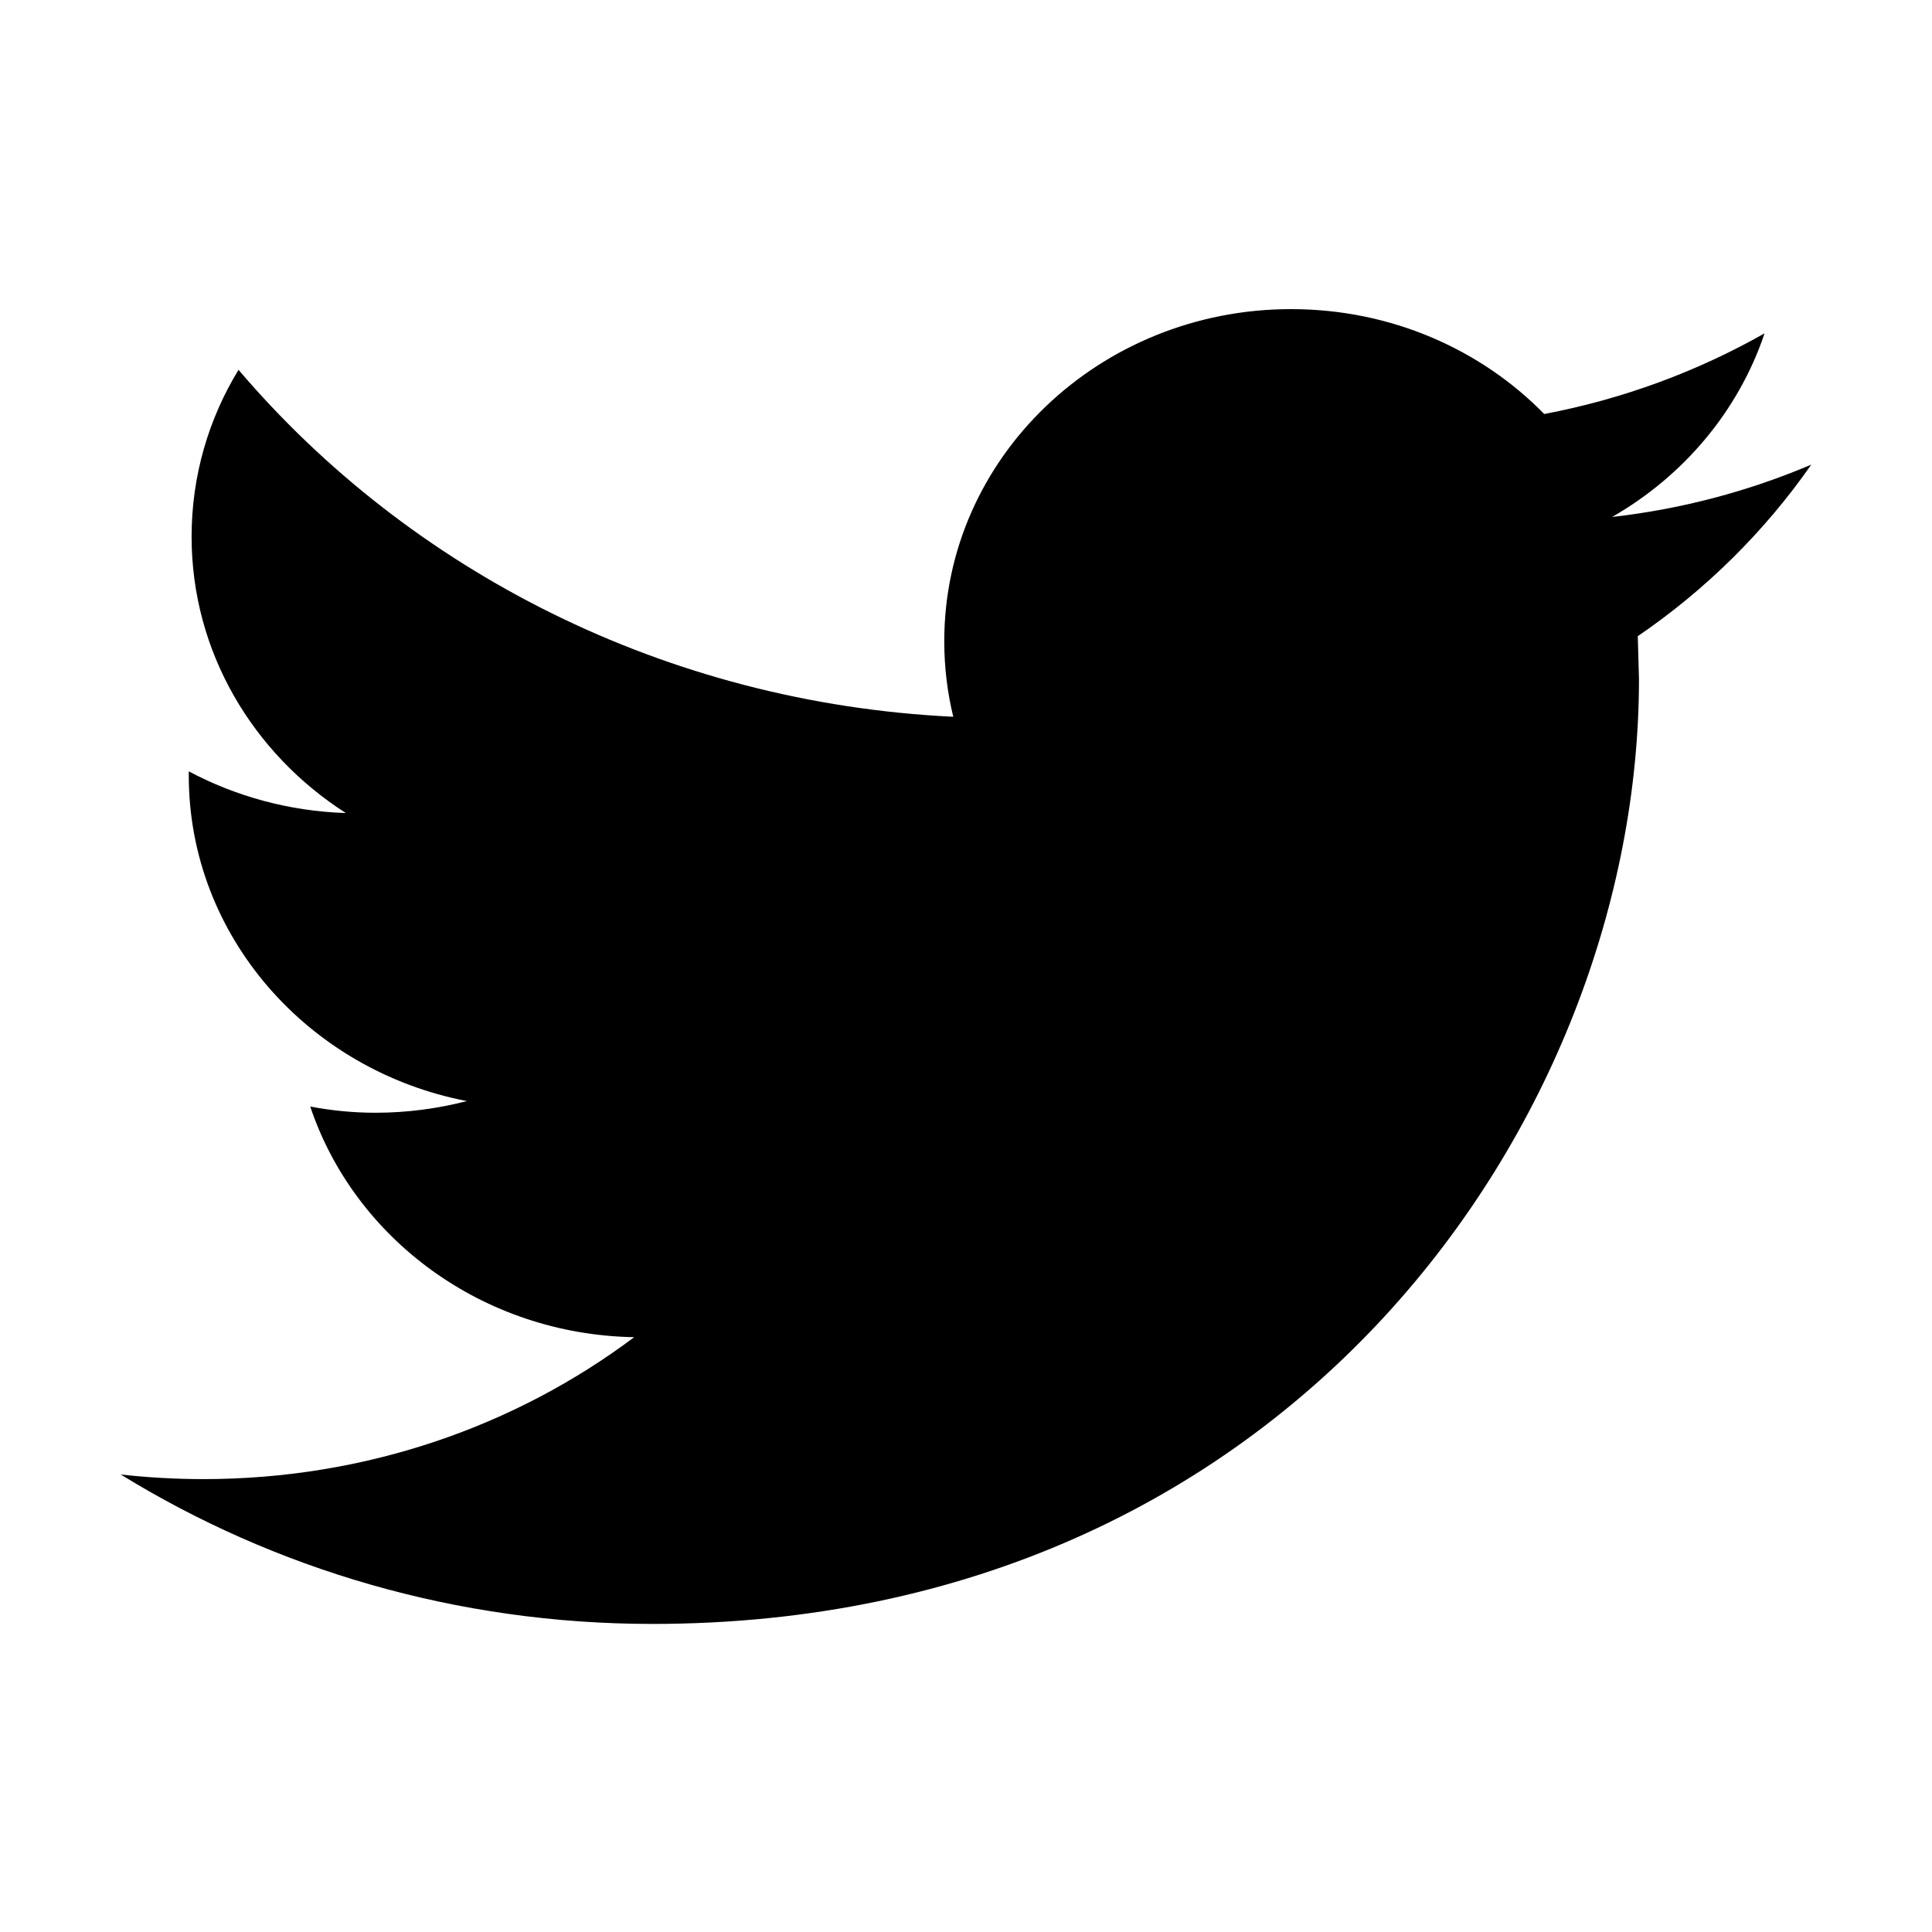
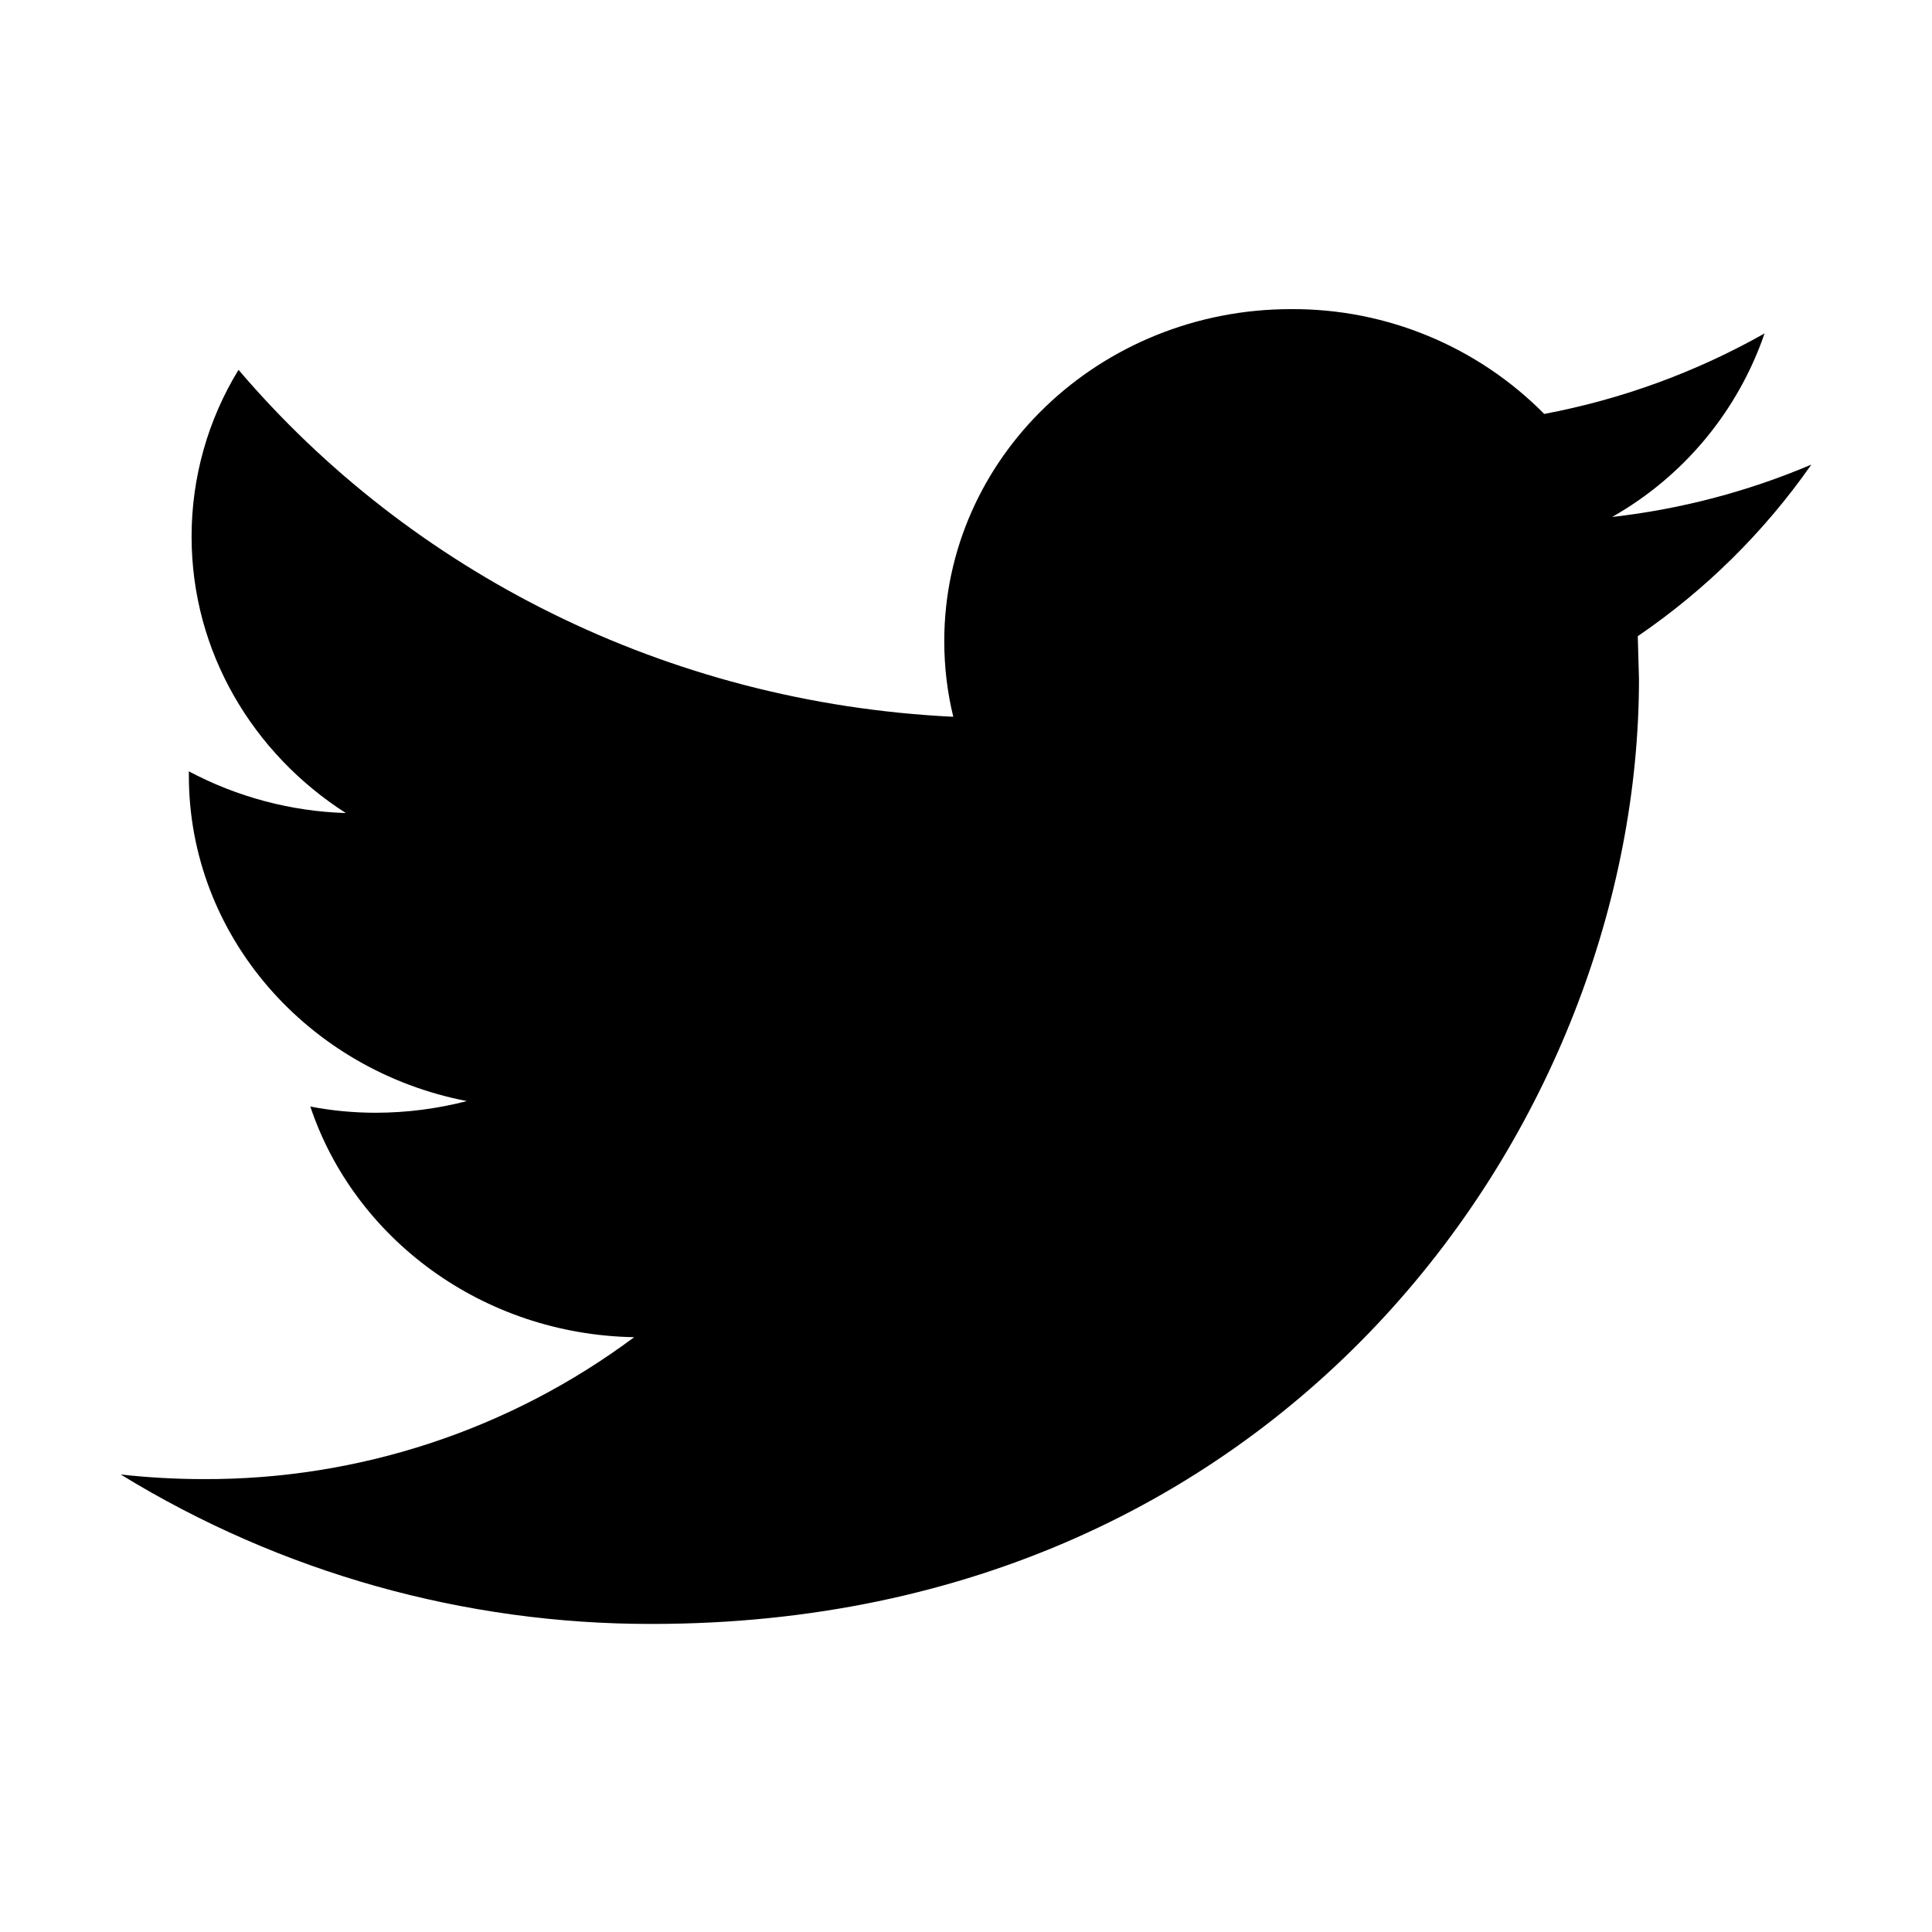
- <svg xmlns="http://www.w3.org/2000/svg" width="24" height="24" viewBox="0 0 24 24">
-   <g>
-     <path d="M22.5 5.772C21.727 6.1 20.898 6.323 20.026 6.422C20.916 5.912 21.597 5.103 21.92 4.141C21.085 4.614 20.164 4.957 19.183 5.143C18.397 4.34 17.279 3.84 16.038 3.84C13.659 3.84 11.73 5.687 11.73 7.964C11.73 8.287 11.768 8.602 11.842 8.904C8.262 8.731 5.088 7.089 2.963 4.594C2.592 5.202 2.38 5.911 2.38 6.667C2.38 8.098 3.142 9.361 4.296 10.1C3.59 10.077 2.926 9.891 2.345 9.582V9.634C2.345 11.631 3.831 13.299 5.8 13.678C5.439 13.771 5.059 13.823 4.665 13.823C4.387 13.823 4.118 13.796 3.854 13.746C4.403 15.386 5.993 16.578 7.878 16.611C6.404 17.717 4.546 18.374 2.527 18.374C2.18 18.374 1.837 18.354 1.5 18.317C3.407 19.49 5.67 20.173 8.103 20.173C16.028 20.173 20.36 13.888 20.36 8.437L20.345 7.903C21.192 7.325 21.924 6.599 22.5 5.772Z" />
-   </g>
+ <svg xmlns="http://www.w3.org/2000/svg" width="24" height="24">
+   <path d="M22.5 5.772a8.902 8.902 0 01-2.474.65 4.18 4.18 0 001.894-2.28 8.922 8.922 0 01-2.737 1 4.387 4.387 0 00-3.145-1.302c-2.379 0-4.308 1.847-4.308 4.124 0 .323.038.638.112.94-3.58-.173-6.754-1.815-8.879-4.31a3.962 3.962 0 00-.583 2.073c0 1.431.762 2.694 1.916 3.433a4.455 4.455 0 01-1.95-.518v.052c0 1.997 1.485 3.665 3.454 4.044-.36.093-.741.145-1.135.145a4.31 4.31 0 01-.81-.077c.548 1.64 2.138 2.832 4.023 2.865a8.89 8.89 0 01-5.35 1.763c-.348 0-.69-.02-1.028-.057a12.572 12.572 0 006.603 1.856c7.925 0 12.257-6.285 12.257-11.736l-.015-.534a8.412 8.412 0 002.155-2.13z" />
</svg>
